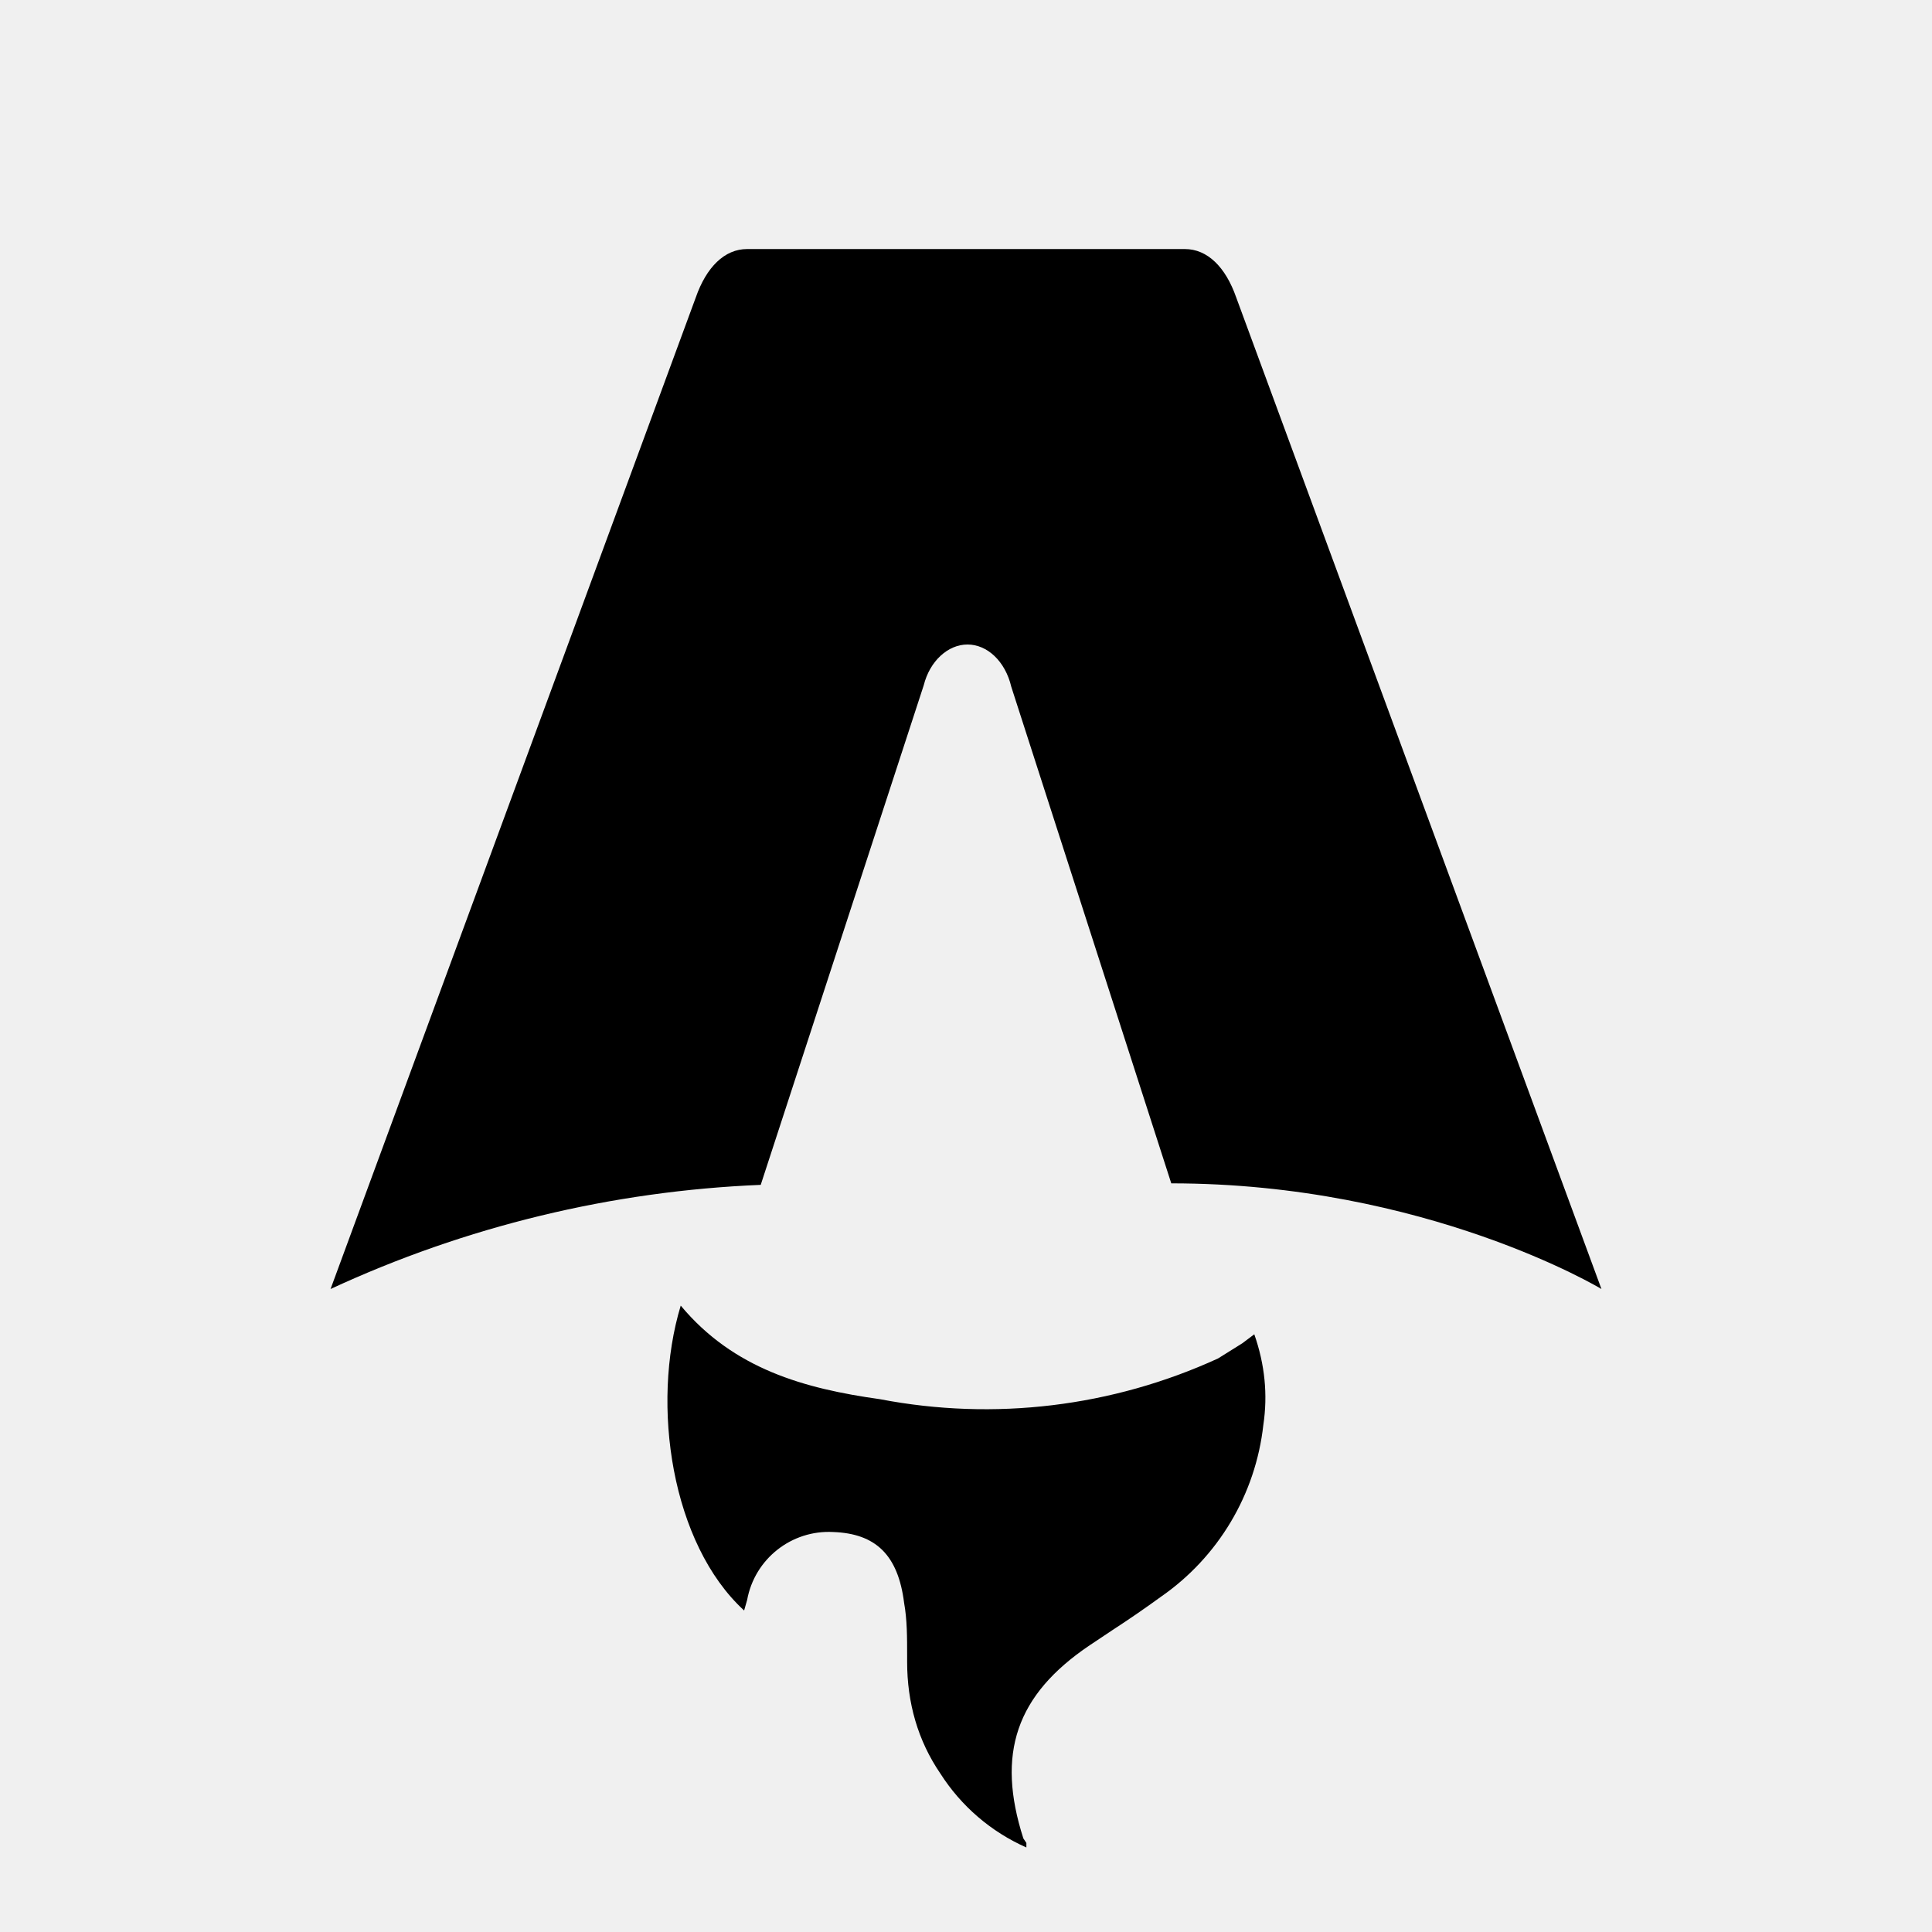
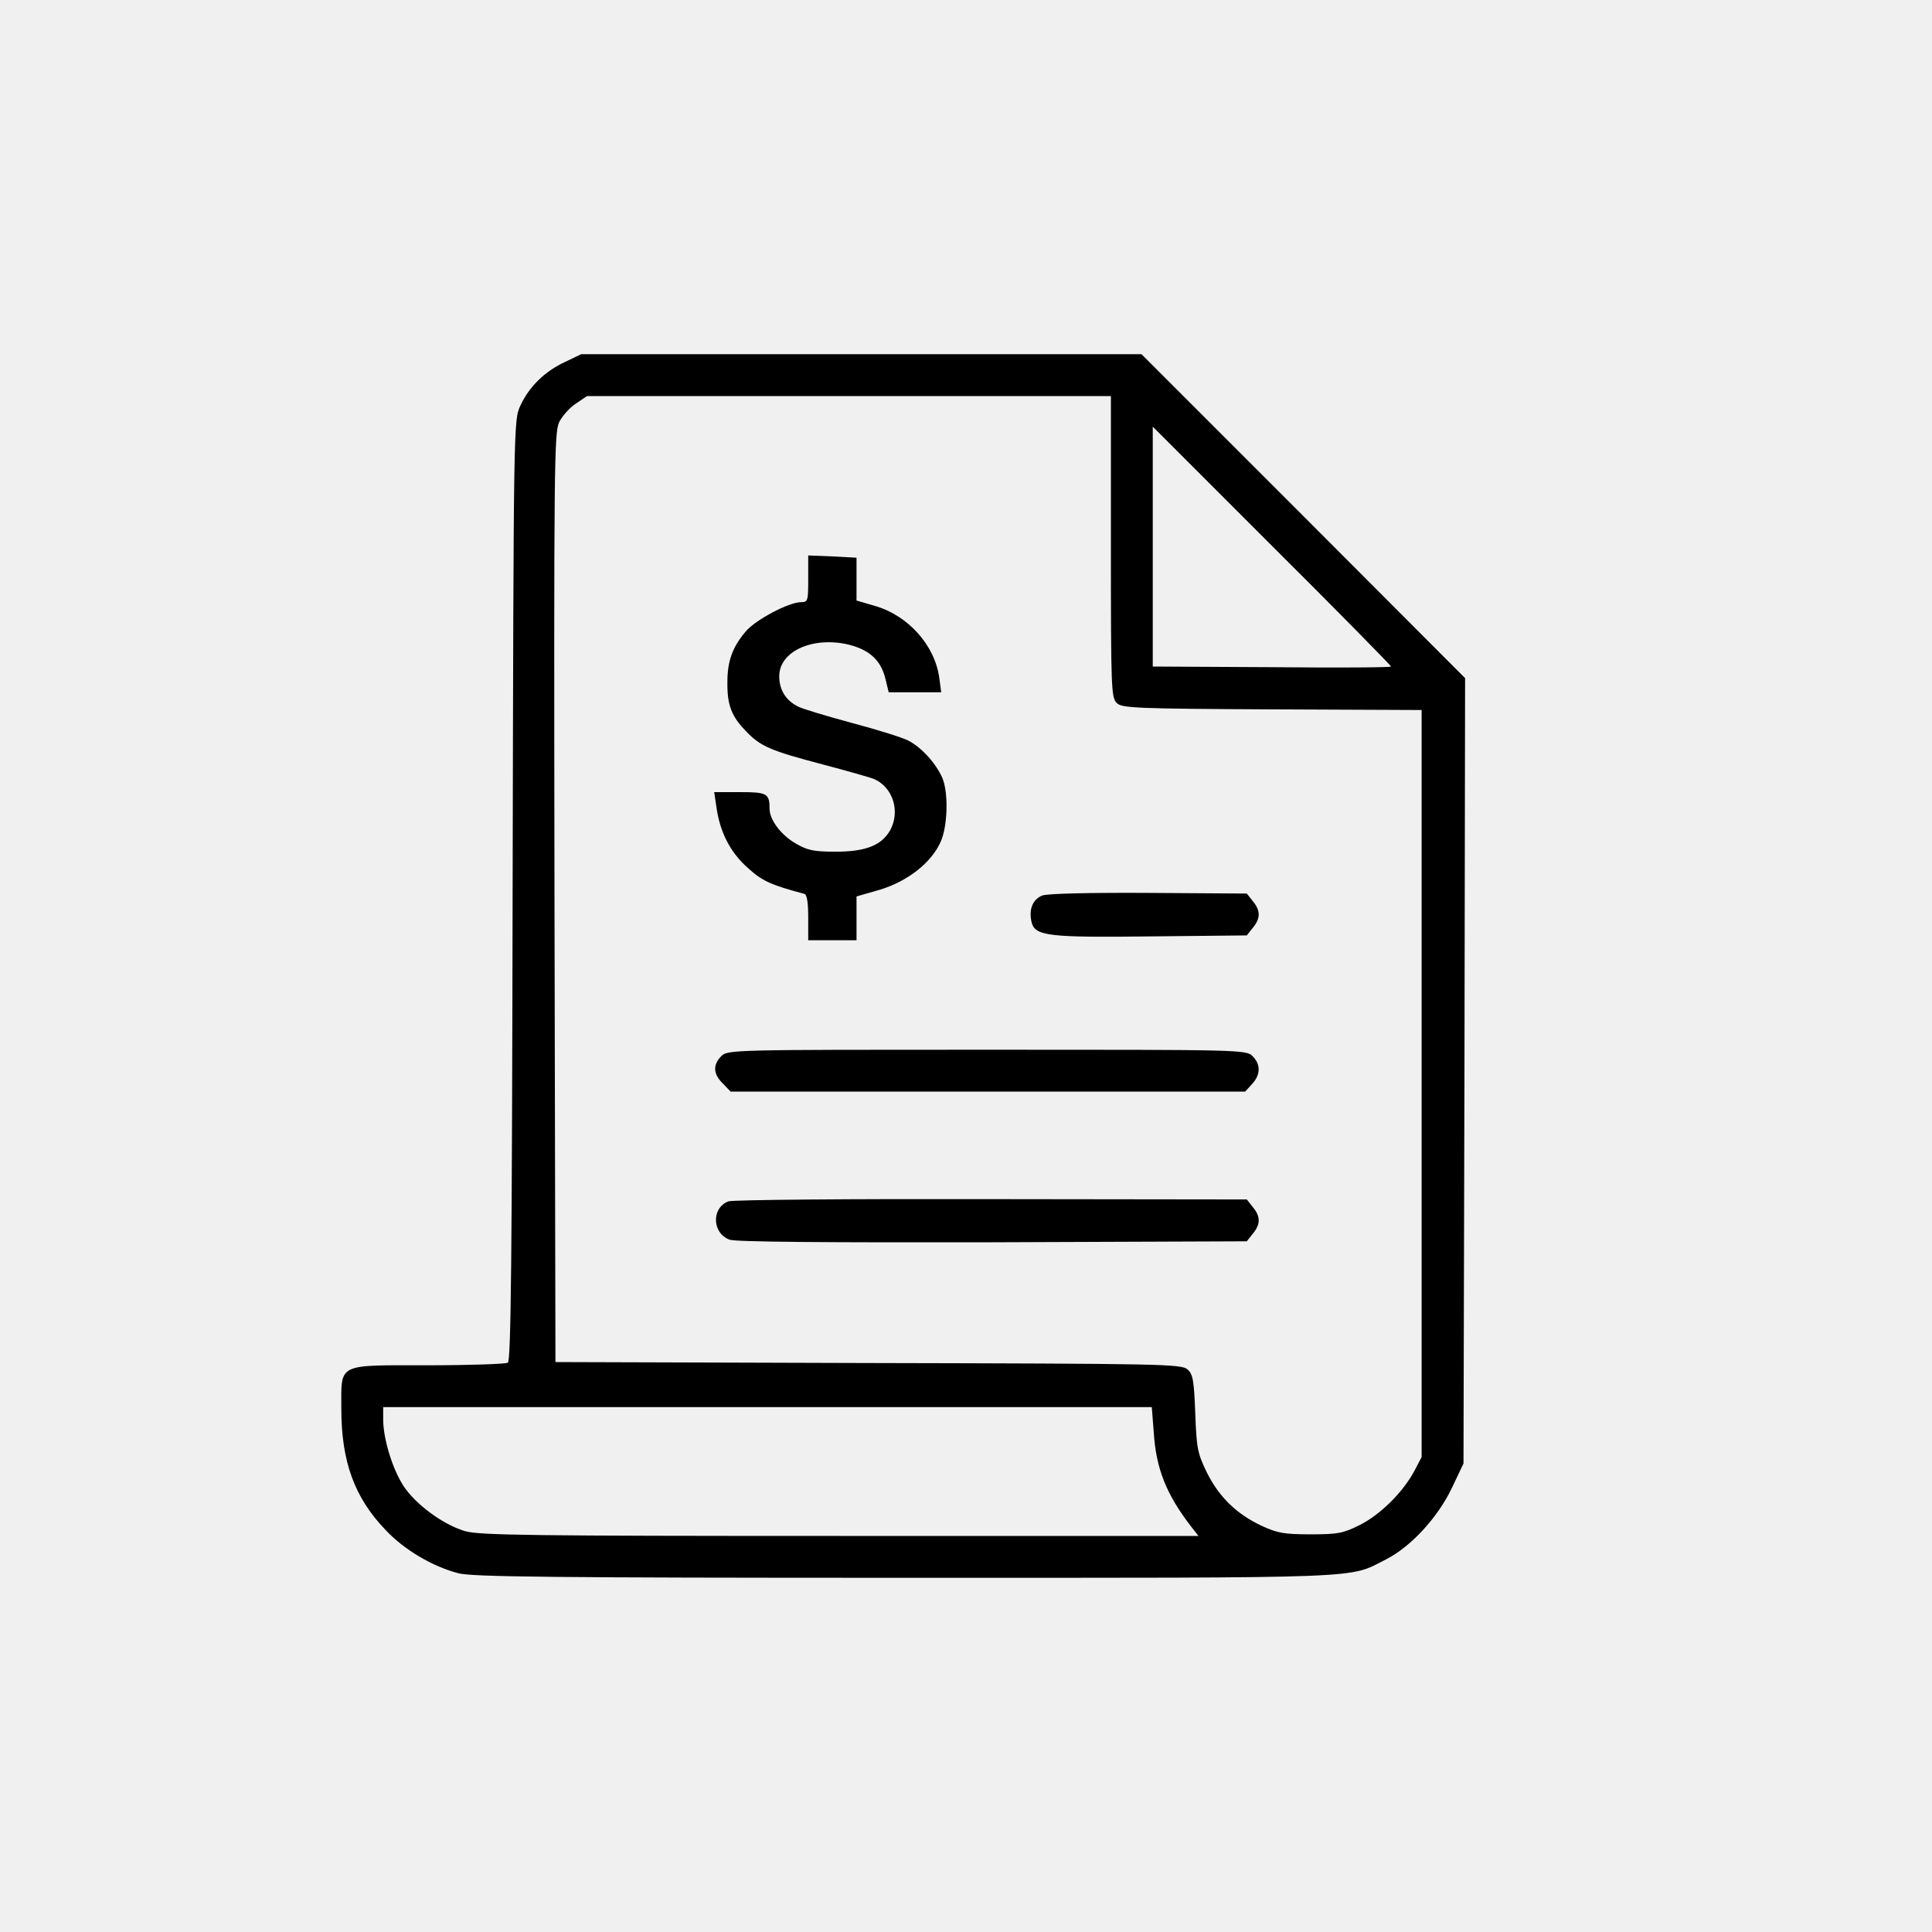
- <svg xmlns="http://www.w3.org/2000/svg" fill="none" viewBox="0 0 128 128">
-   <path d="M50.4 78.5a75.1 75.1 0 0 0-28.5 6.9l24.2-65.7c.7-2 1.9-3.2 3.4-3.2h29c1.5 0 2.7 1.2 3.4 3.2l24.2 65.7s-11.6-7-28.5-7L67 45.5c-.4-1.7-1.6-2.8-2.9-2.8-1.3 0-2.5 1.1-2.9 2.7L50.4 78.5Zm-1.1 28.2Zm-4.2-20.2c-2 6.6-.6 15.8 4.2 20.2a17.5 17.5 0 0 1 .2-.7 5.5 5.5 0 0 1 5.7-4.5c2.8.1 4.3 1.5 4.7 4.7.2 1.1.2 2.3.2 3.5v.4c0 2.7.7 5.2 2.2 7.4a13 13 0 0 0 5.7 4.9v-.3l-.2-.3c-1.8-5.6-.5-9.5 4.4-12.8l1.5-1a73 73 0 0 0 3.2-2.2 16 16 0 0 0 6.8-11.4c.3-2 .1-4-.6-6l-.8.6-1.6 1a37 37 0 0 1-22.4 2.7c-5-.7-9.7-2-13.2-6.2Z" />
-   <style>
-         path { fill: #000; }
-         @media (prefers-color-scheme: dark) {
-             path { fill: #FFF; }
-         }
-     </style>
+ <svg xmlns="http://www.w3.org/2000/svg" version="1.0" width="600pt" height="600pt" viewBox="0 0 600 600" preserveAspectRatio="xMidYMid meet">
+   <g transform="translate(0,600) scale(0.1,-0.1)" fill="#000000" stroke="none">
+     <path d="M1755 4876 c-63 -29 -112 -77 -139 -136 -21 -45 -21 -48 -24 -1504 -2 -1147 -5 -1462 -15 -1468 -6 -4 -119 -8 -249 -8 -284 0 -268 8 -268 -135 0 -164 41 -276 137 -376 58 -62 146 -114 227 -135 42 -11 289 -14 1387 -14 1461 0 1374 -3 1493 57 77 39 160 129 204 220 l37 78 3 1220 2 1219 -502 503 -503 503 -870 0 -870 0 -50 -24z m1695 -574 c0 -444 1 -470 19 -486 16 -15 63 -17 482 -19 l464 -2 0 -1160 0 -1160 -23 -44 c-36 -66 -104 -134 -169 -167 -52 -26 -68 -29 -153 -29 -82 0 -103 4 -151 26 -79 37 -133 90 -171 166 -29 60 -32 75 -36 184 -4 102 -7 121 -24 136 -19 17 -73 18 -992 20 l-971 3 -3 1442 c-2 1357 -1 1445 15 1478 10 19 33 45 52 57 l34 23 813 0 814 0 0 -468z m870 -372 c0 -3 -166 -4 -370 -2 l-370 2 0 373 0 372 370 -370 c204 -203 370 -372 370 -375z m-737 -2377 c7 -114 39 -194 117 -295 l22 -28 -1114 0 c-956 0 -1121 2 -1164 15 -68 20 -155 84 -192 142 -34 53 -62 146 -62 205 l0 38 1194 0 1193 0 6 -77z" />
+     <path d="M2510 4203 c0 -69 -1 -73 -22 -73 -38 0 -142 -55 -172 -91 -41 -48 -57 -92 -57 -157 -1 -72 13 -107 58 -153 44 -47 78 -61 238 -103 72 -19 142 -39 156 -44 62 -24 87 -103 52 -163 -27 -45 -76 -64 -168 -64 -67 0 -87 4 -123 25 -46 26 -82 74 -82 108 0 48 -8 52 -92 52 l-80 0 7 -47 c11 -78 43 -140 97 -188 45 -41 71 -53 176 -81 8 -2 12 -26 12 -74 l0 -70 75 0 75 0 0 68 0 68 73 21 c85 26 159 83 188 148 22 48 25 151 6 198 -20 46 -64 95 -106 117 -20 10 -100 35 -176 55 -77 21 -152 43 -167 51 -38 19 -58 52 -58 94 0 75 98 122 207 100 69 -15 107 -47 122 -105 l11 -45 82 0 81 0 -6 45 c-14 101 -96 193 -199 223 l-58 17 0 67 0 66 -75 4 -75 3 0 -72z" />
+     <path d="M3237 3219 c-30 -12 -43 -44 -33 -84 11 -42 53 -47 374 -43 l294 3 19 24 c24 29 24 53 0 82 l-19 24 -304 2 c-187 1 -313 -2 -331 -8z" />
+     <path d="M2240 2720 c-27 -27 -25 -56 5 -85 l24 -25 799 0 799 0 21 23 c27 29 28 61 2 87 -20 20 -33 20 -825 20 -792 0 -805 0 -825 -20z" />
+     <path d="M2262 2269 c-53 -20 -51 -99 4 -119 17 -7 308 -9 816 -8 l790 3 19 24 c24 29 24 53 0 82 l-19 24 -794 1 c-436 1 -803 -2 -816 -7z" />
+   </g>
</svg>
